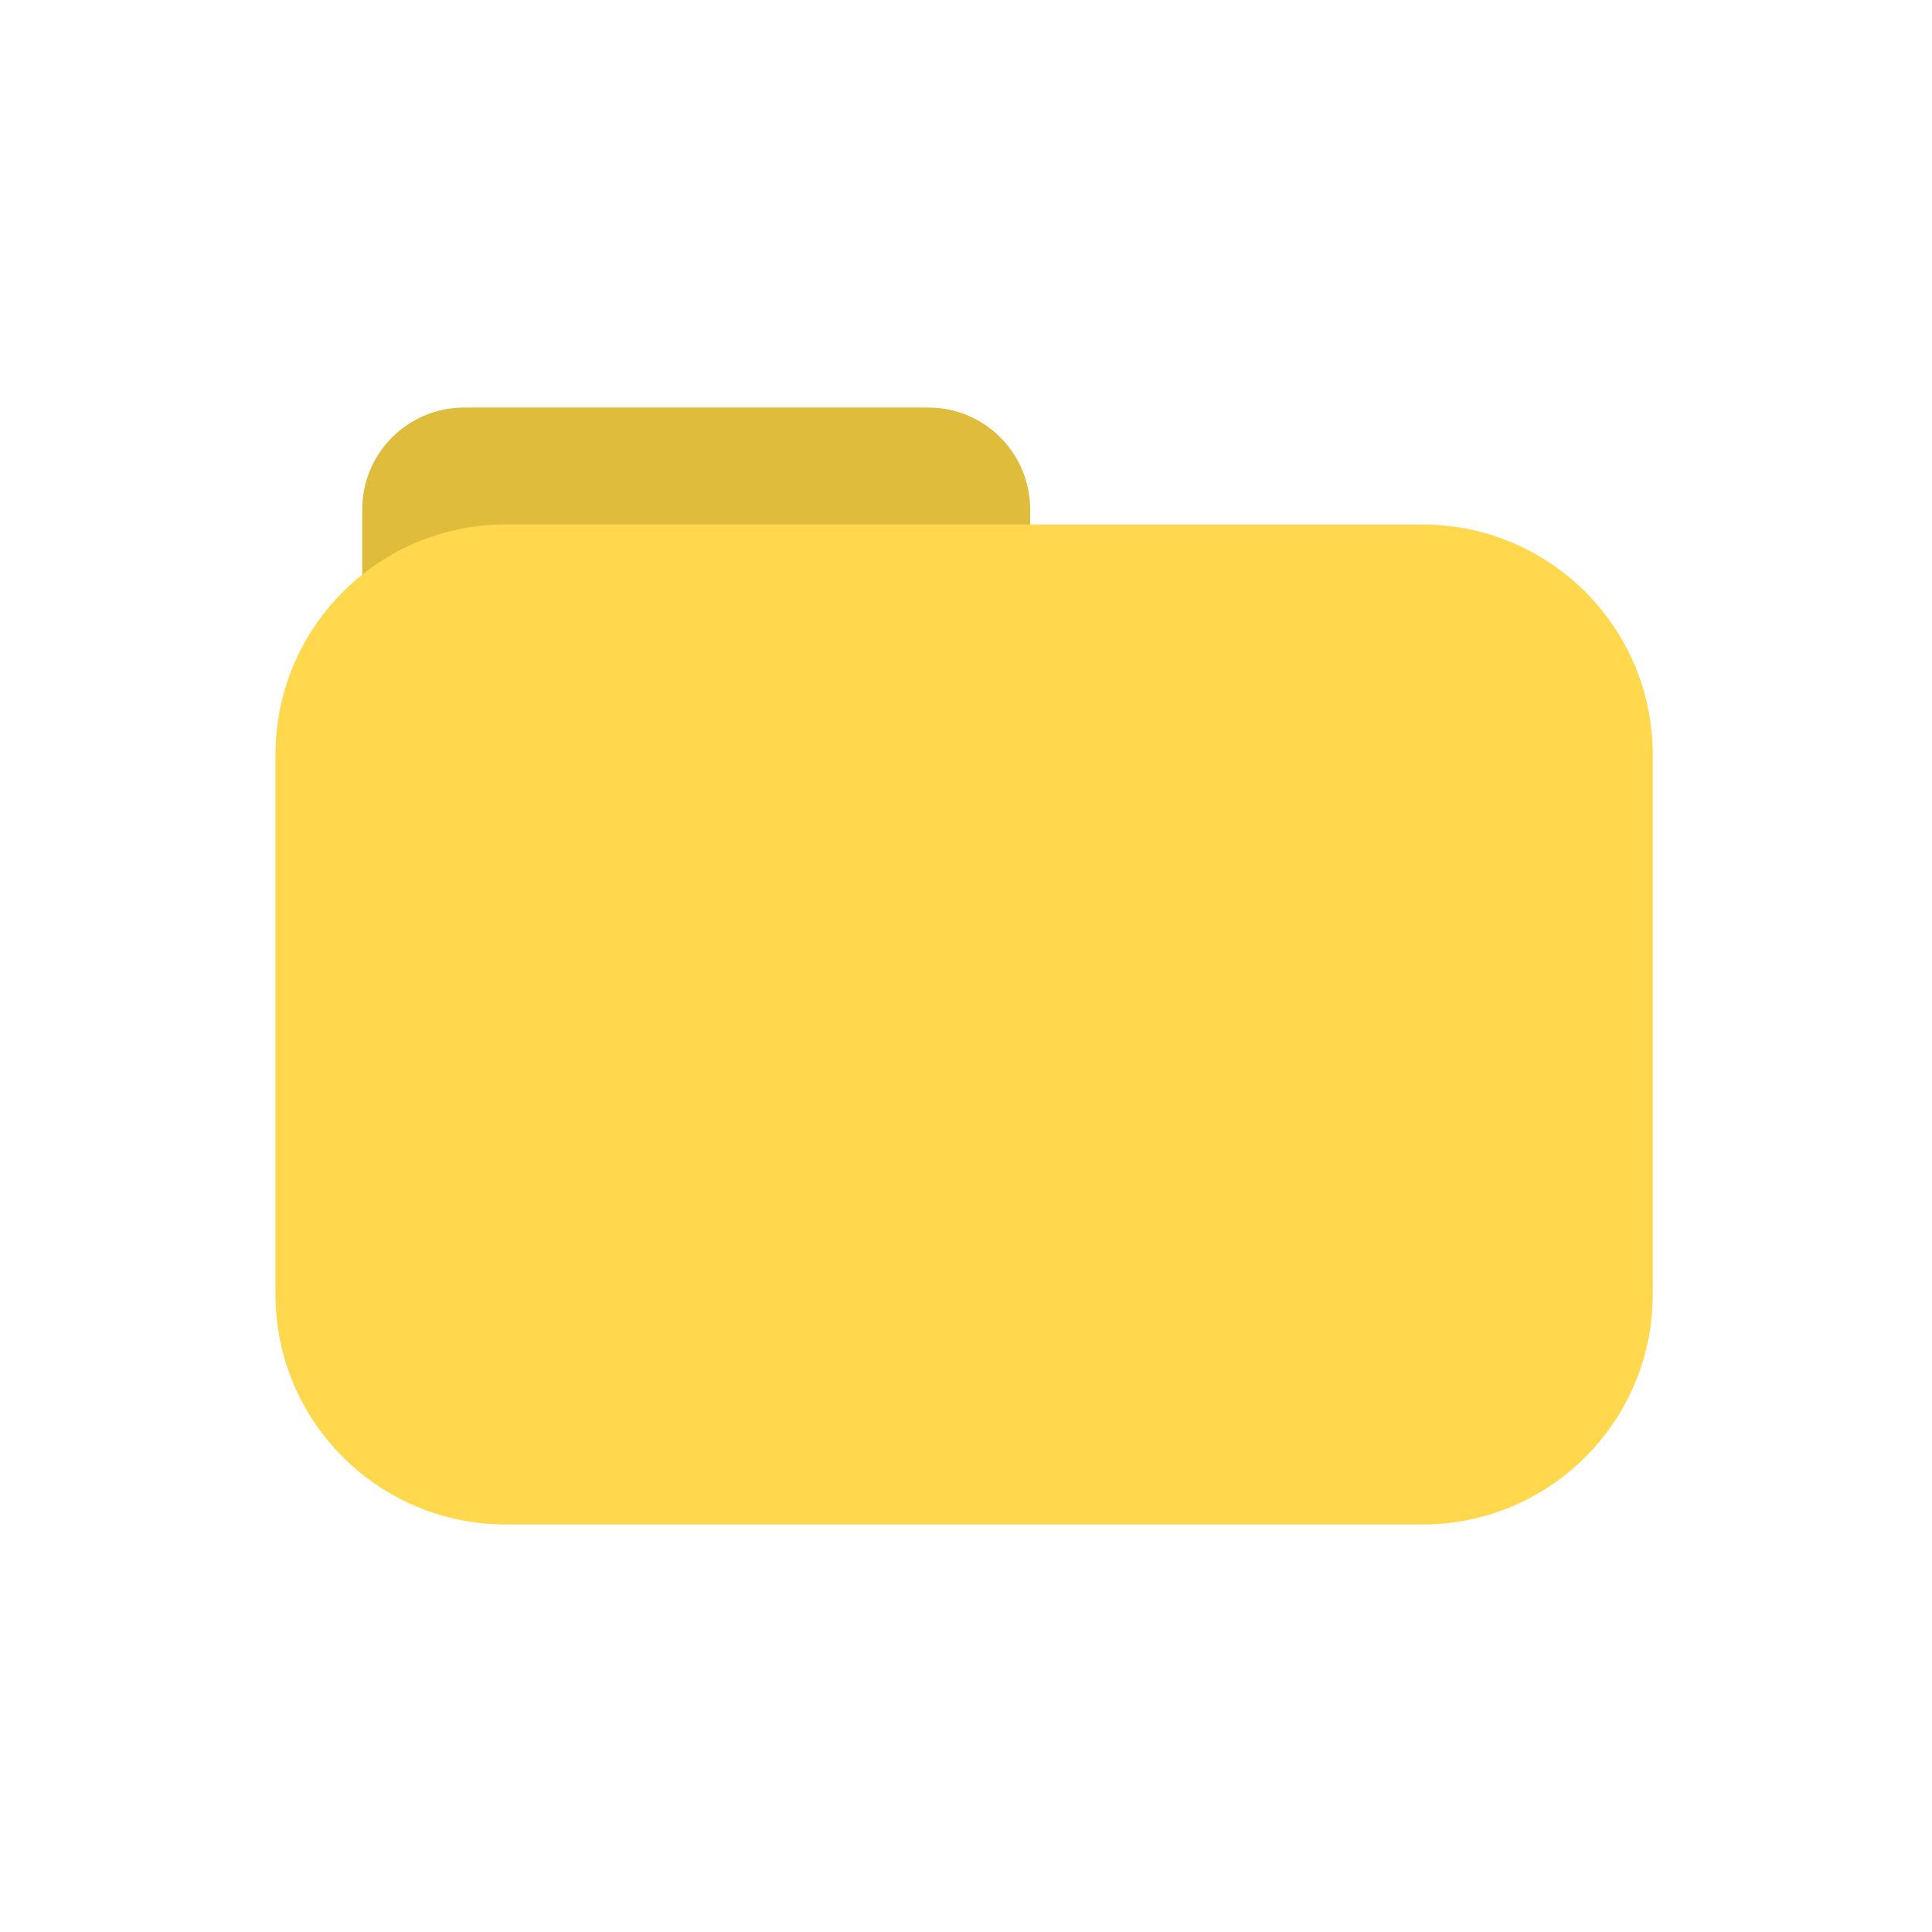
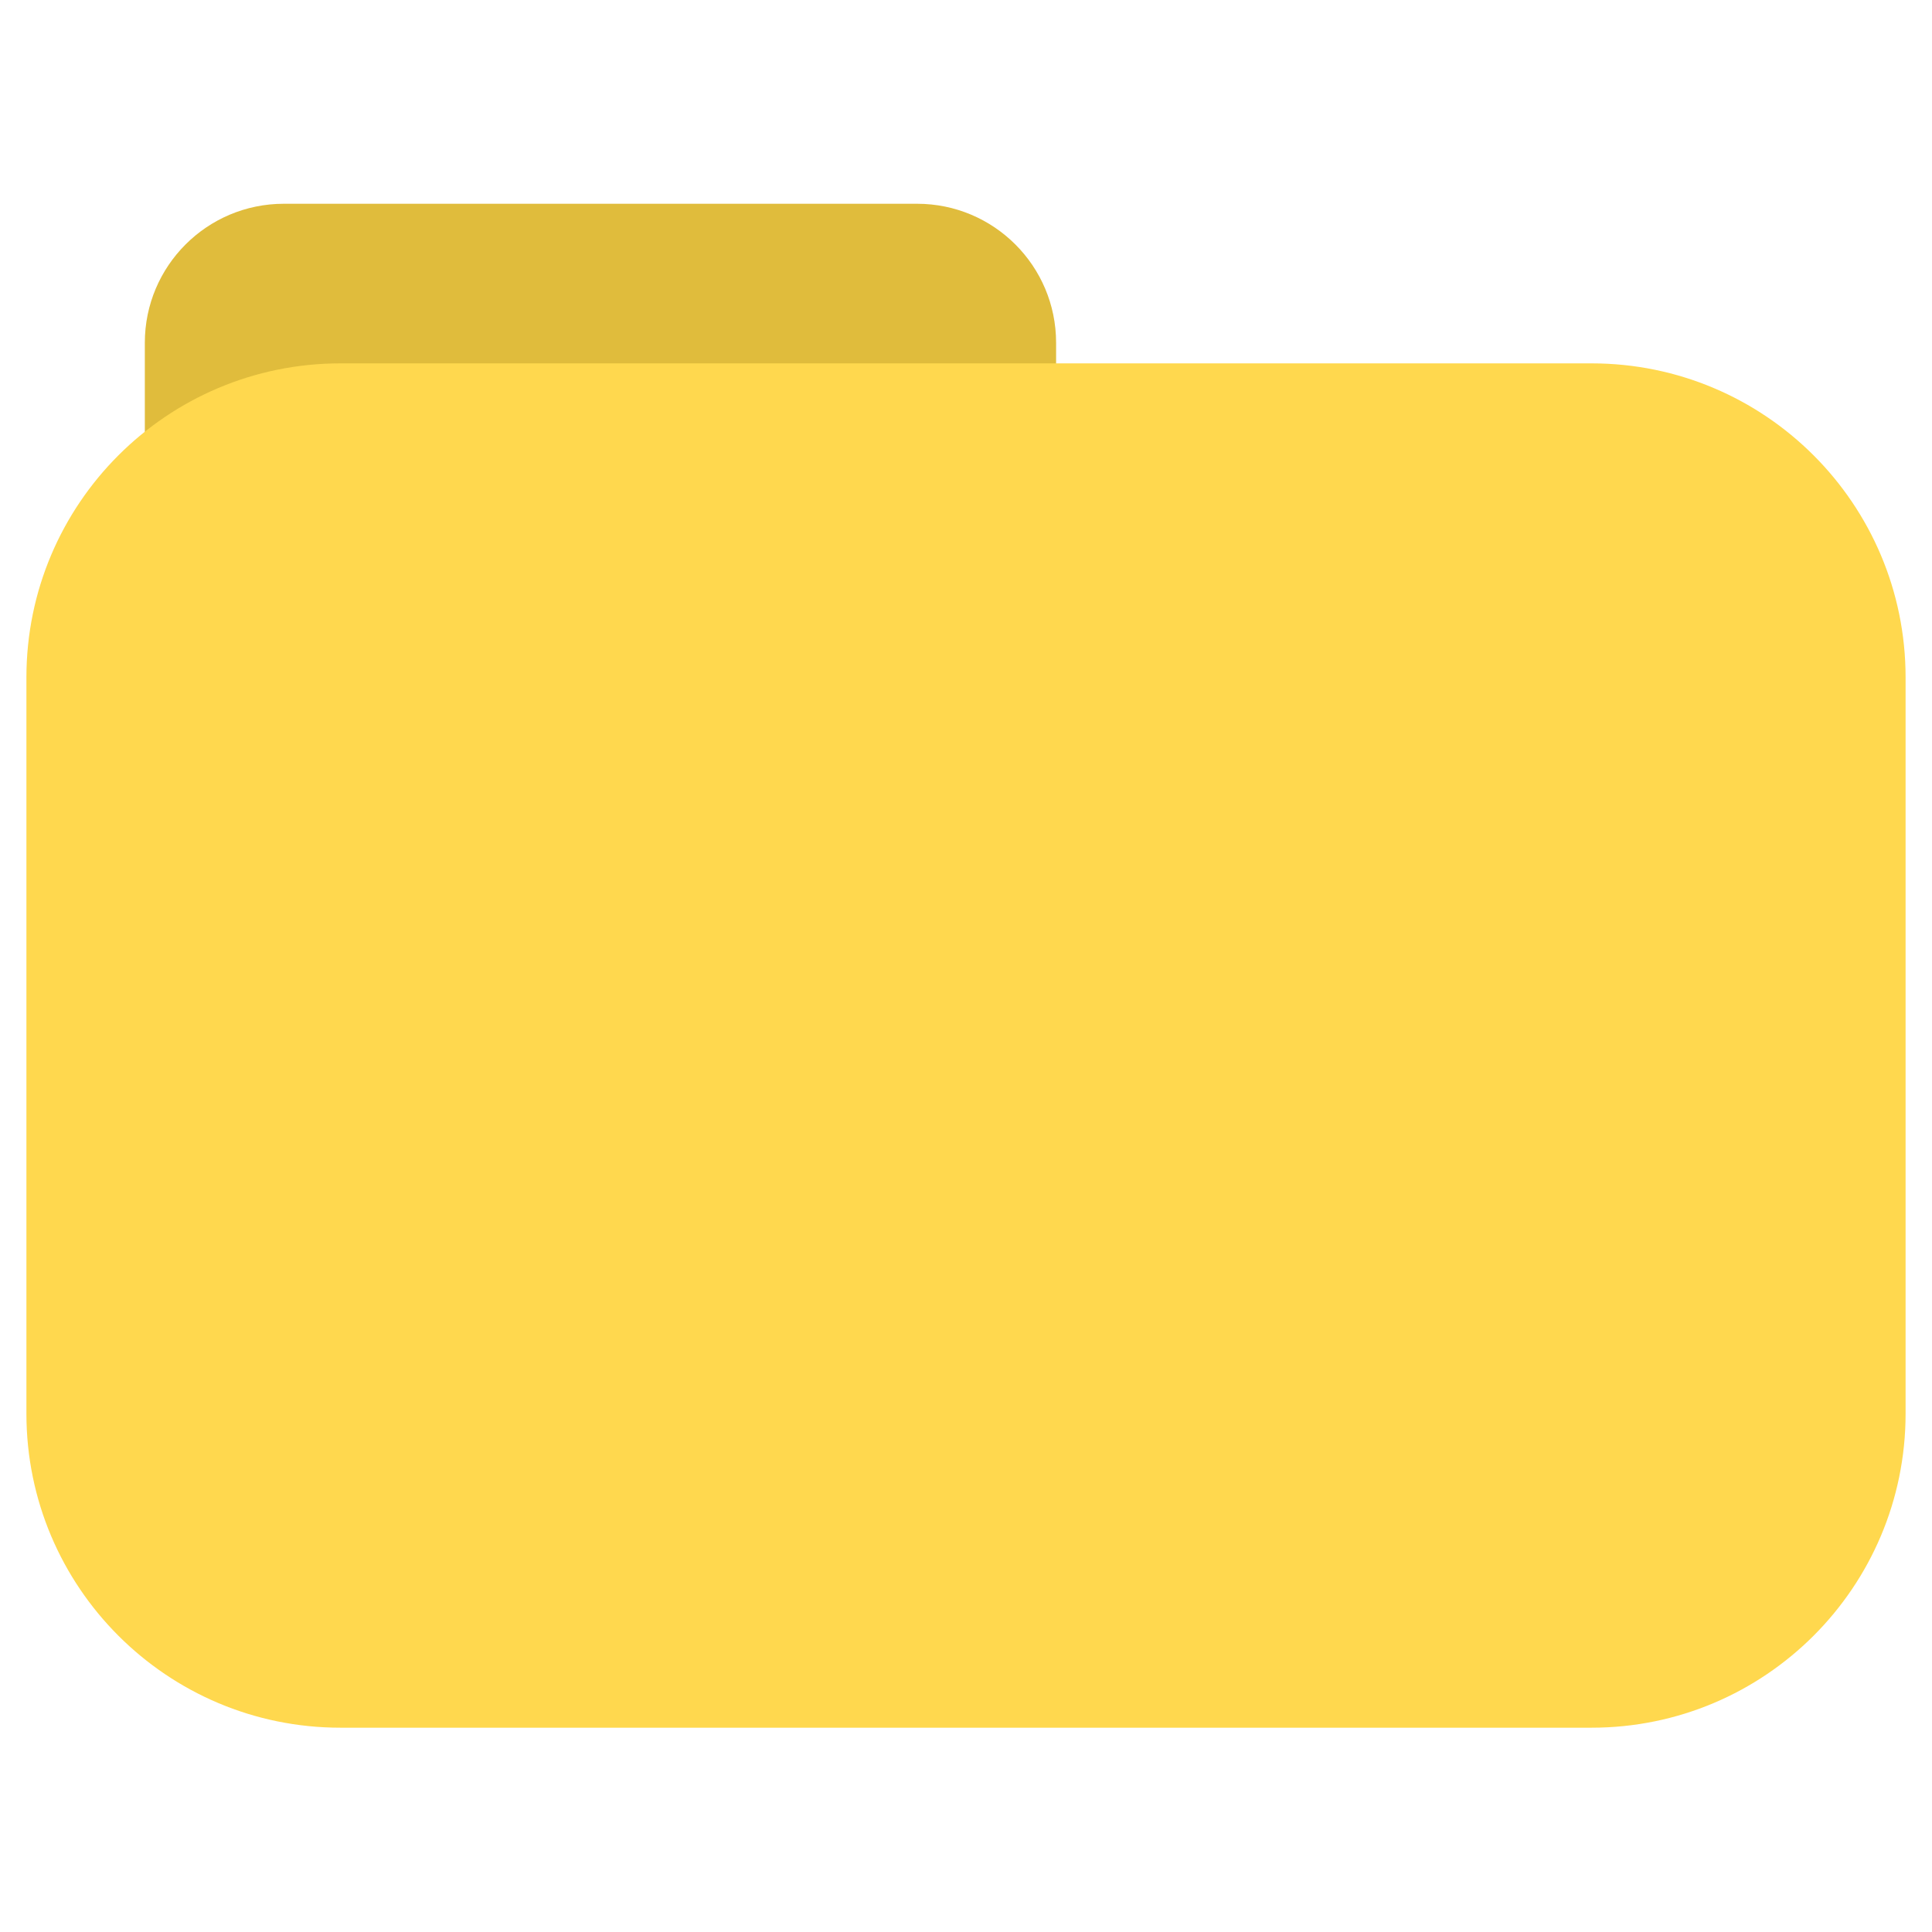
<svg xmlns="http://www.w3.org/2000/svg" width="512" height="512" viewBox="0 0 512 512" fill="none">
-   <rect x="96" y="108" width="177" height="143" rx="27" fill="#E0BC3C" />
-   <rect x="73" y="139" width="365" height="265" rx="61" fill="#FFD84E" />
+   <rect x="38.381" y="54" width="241.496" height="195.107" rx="36.838" fill="#E0BC3C" />
+   <rect x="7" y="96.296" width="498" height="361.562" rx="83.227" fill="#FFD84E" />
</svg>
